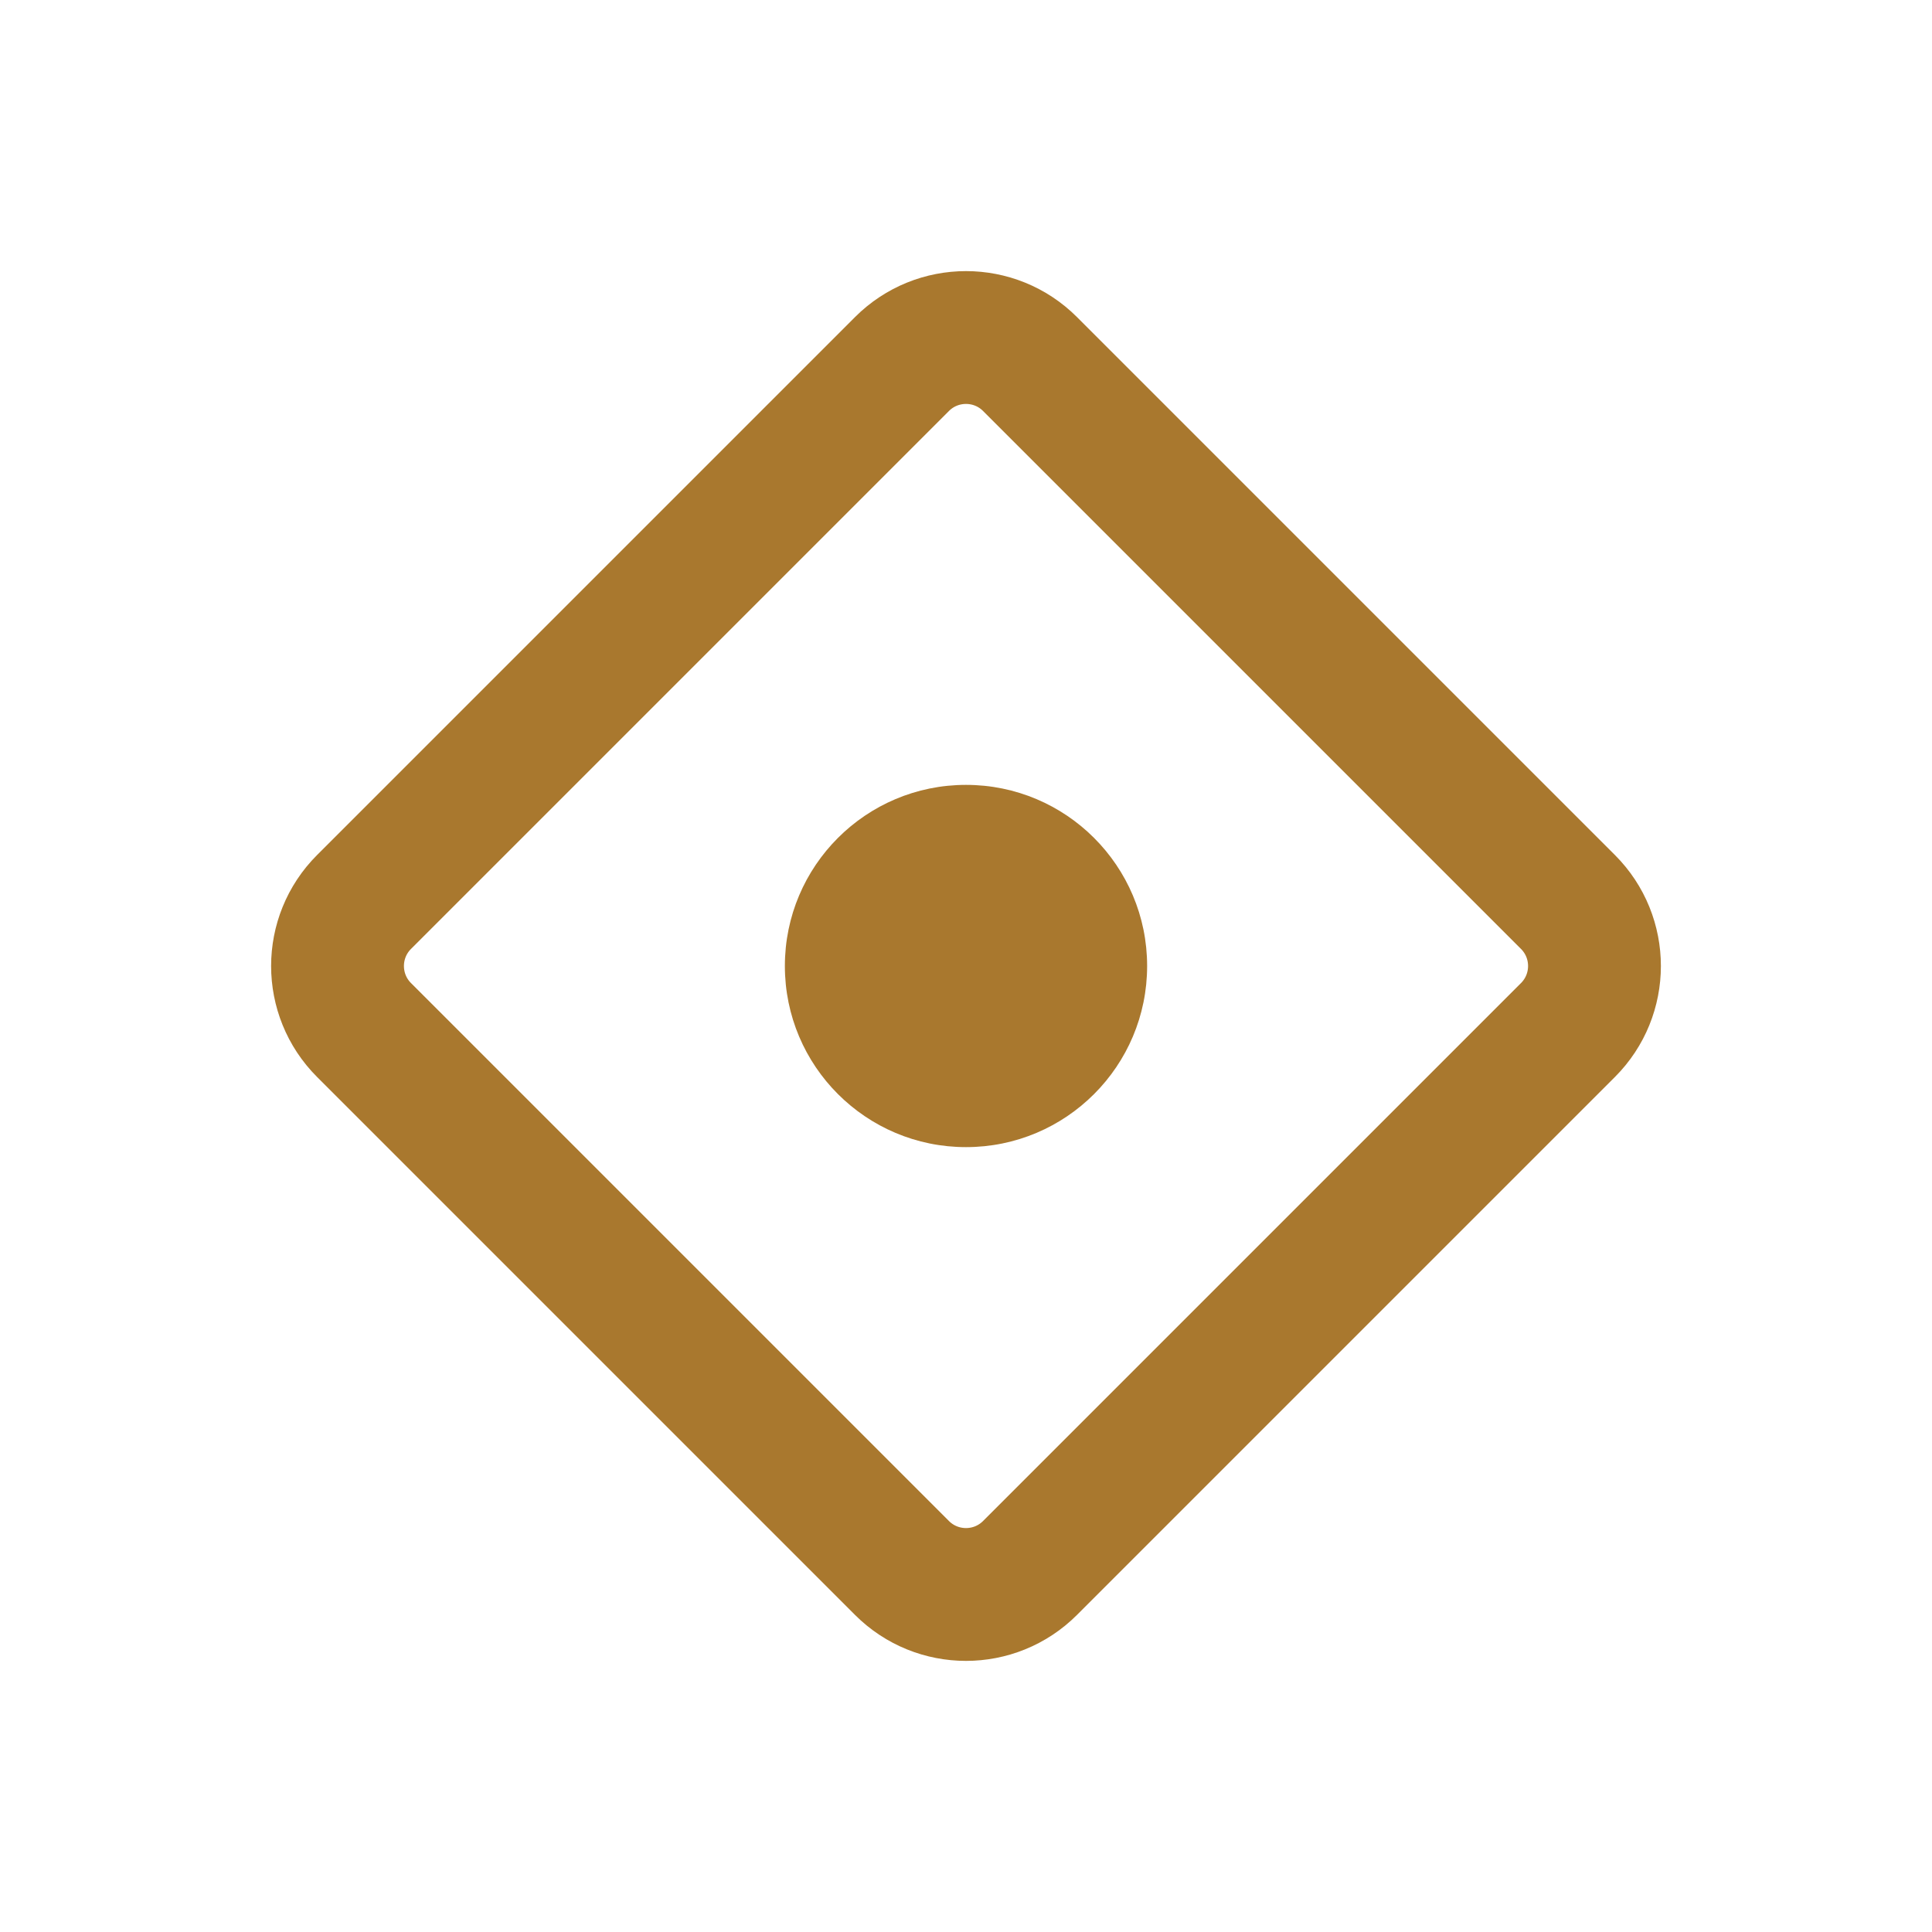
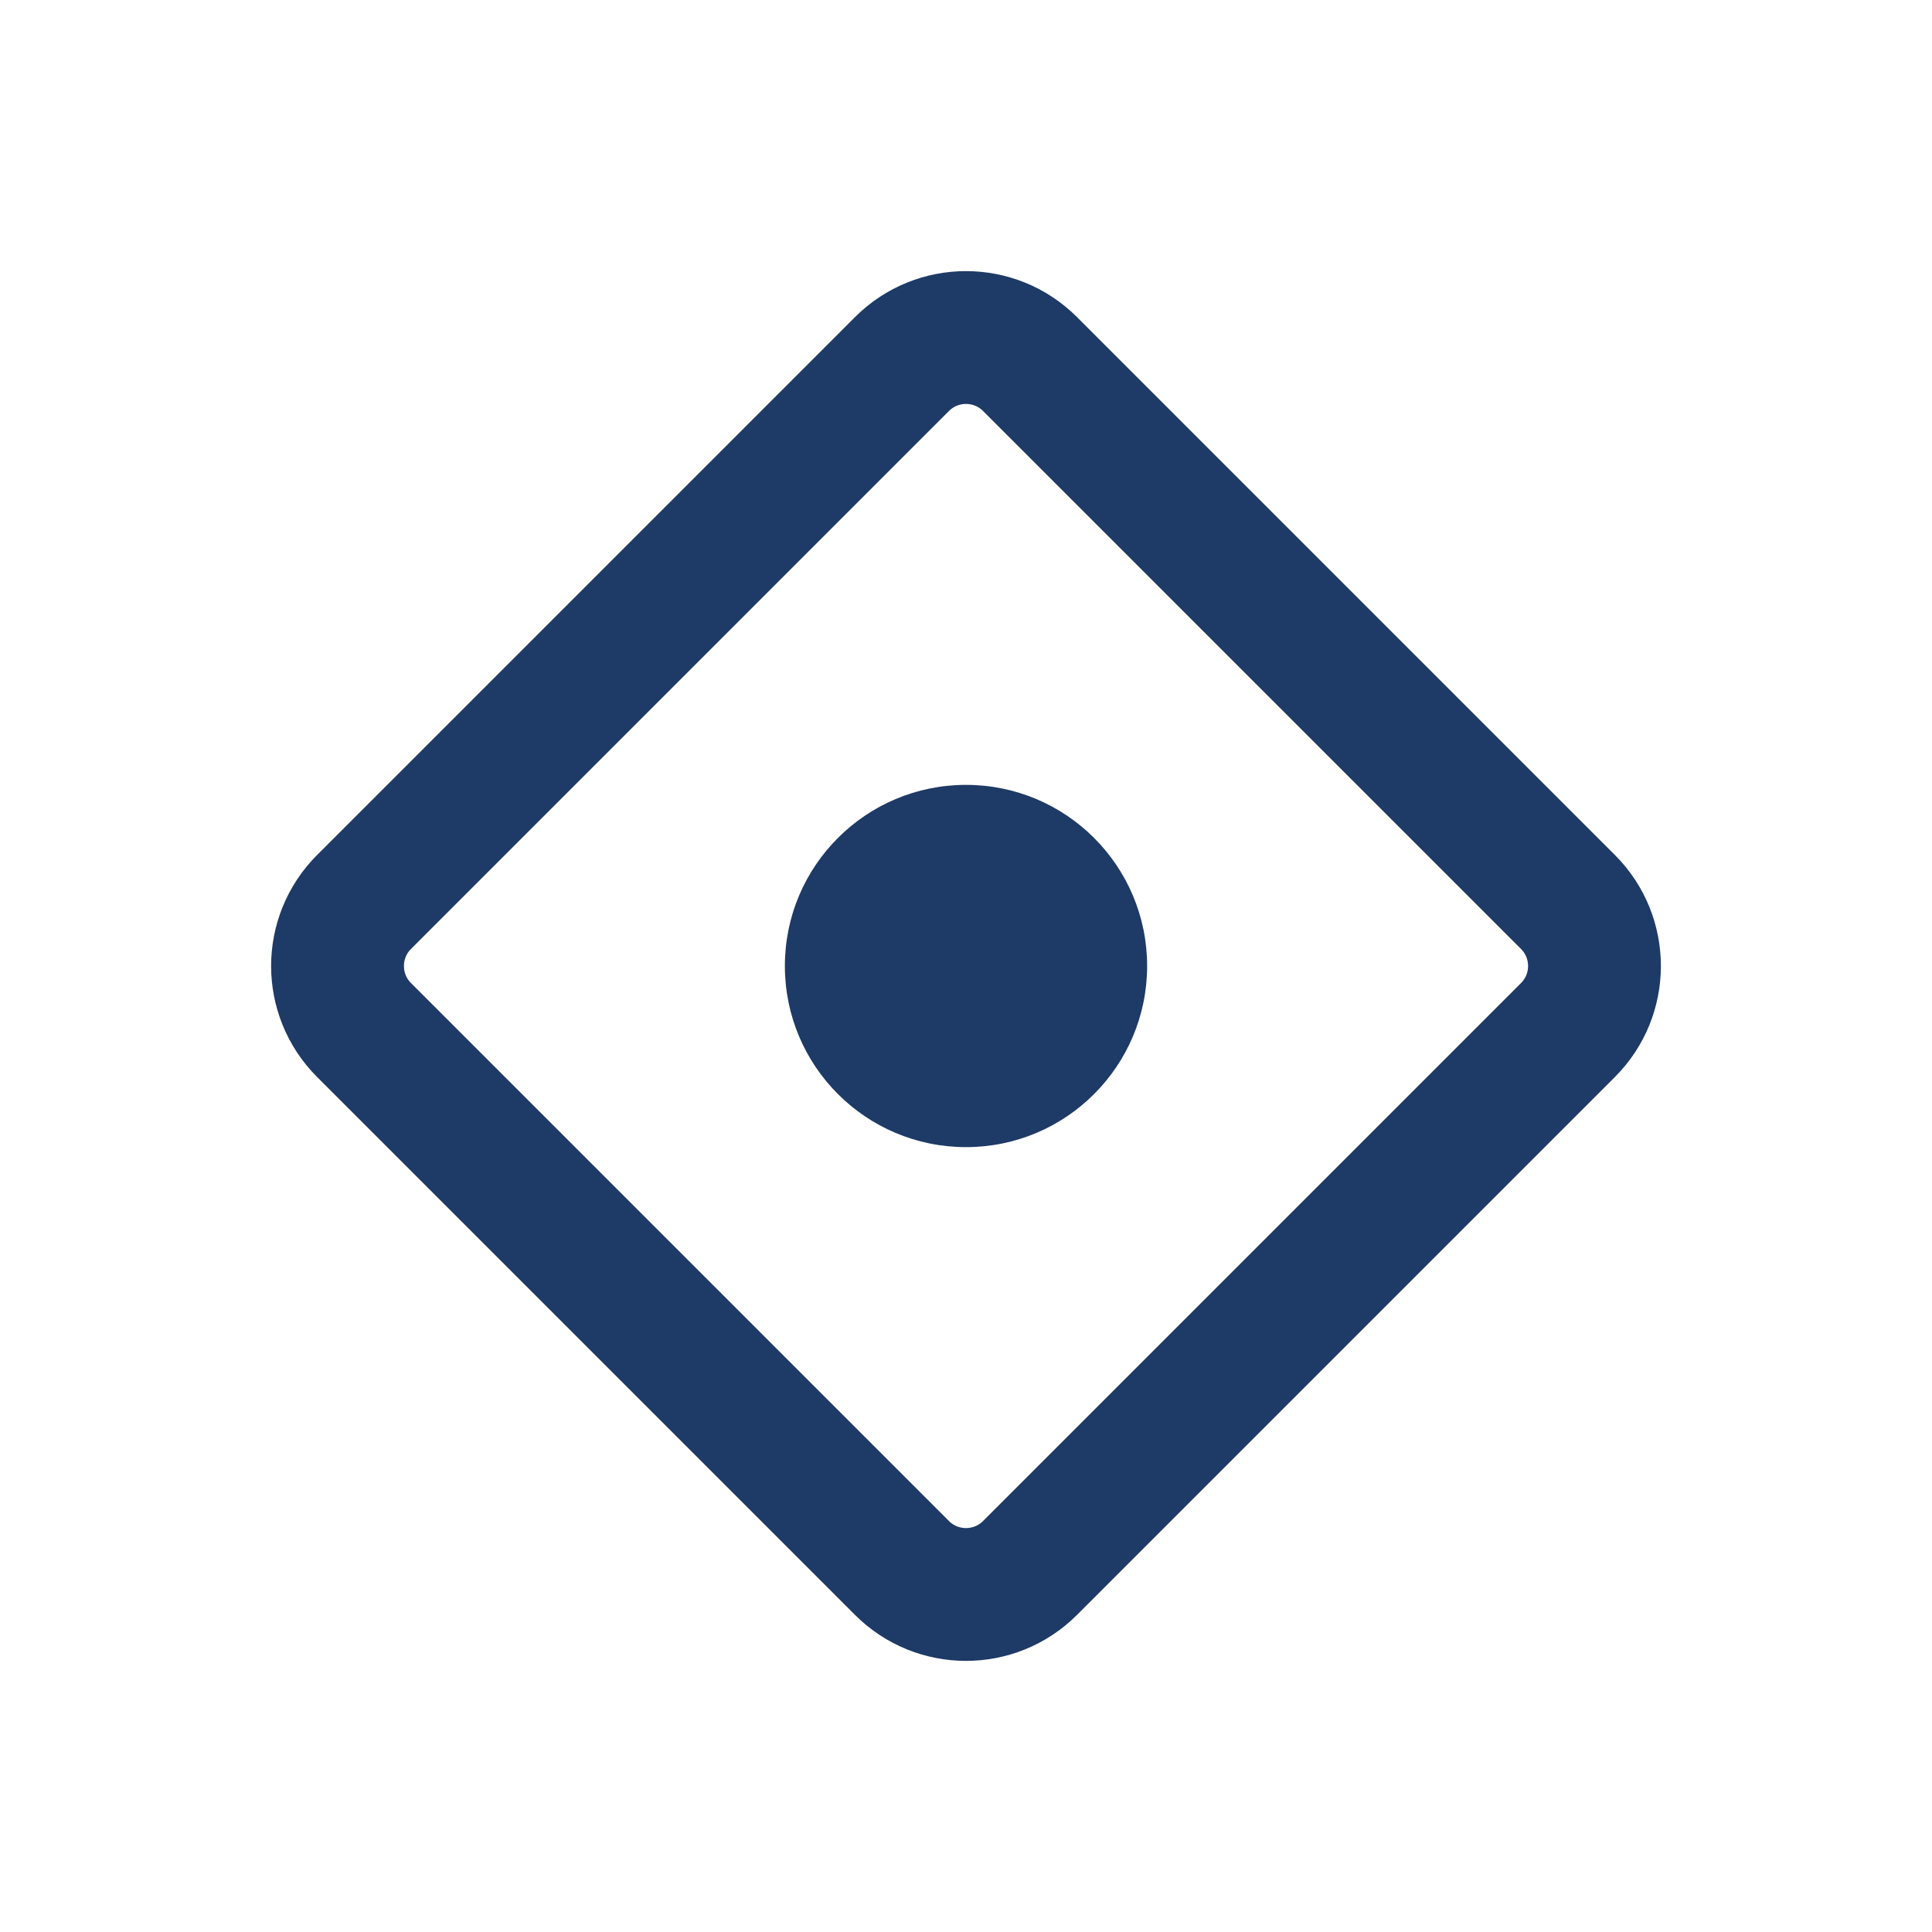
<svg xmlns="http://www.w3.org/2000/svg" viewBox="0 0 32 32">
-   <rect x="8.2" y="8.2" width="15.6" height="15.6" rx="1.5" transform="rotate(45 16 16)" fill="none" stroke="#A9782E" stroke-width="2.2" />
-   <circle cx="16" cy="16" r="3" fill="#A9782E" />
+   <rect x="8.2" y="8.2" width="15.6" height="15.6" rx="1.5" transform="rotate(45 16 16)" fill="none" stroke="#1E3A66" stroke-width="2.2" />
+   <circle cx="16" cy="16" r="3" fill="#1E3A66" />
</svg>
